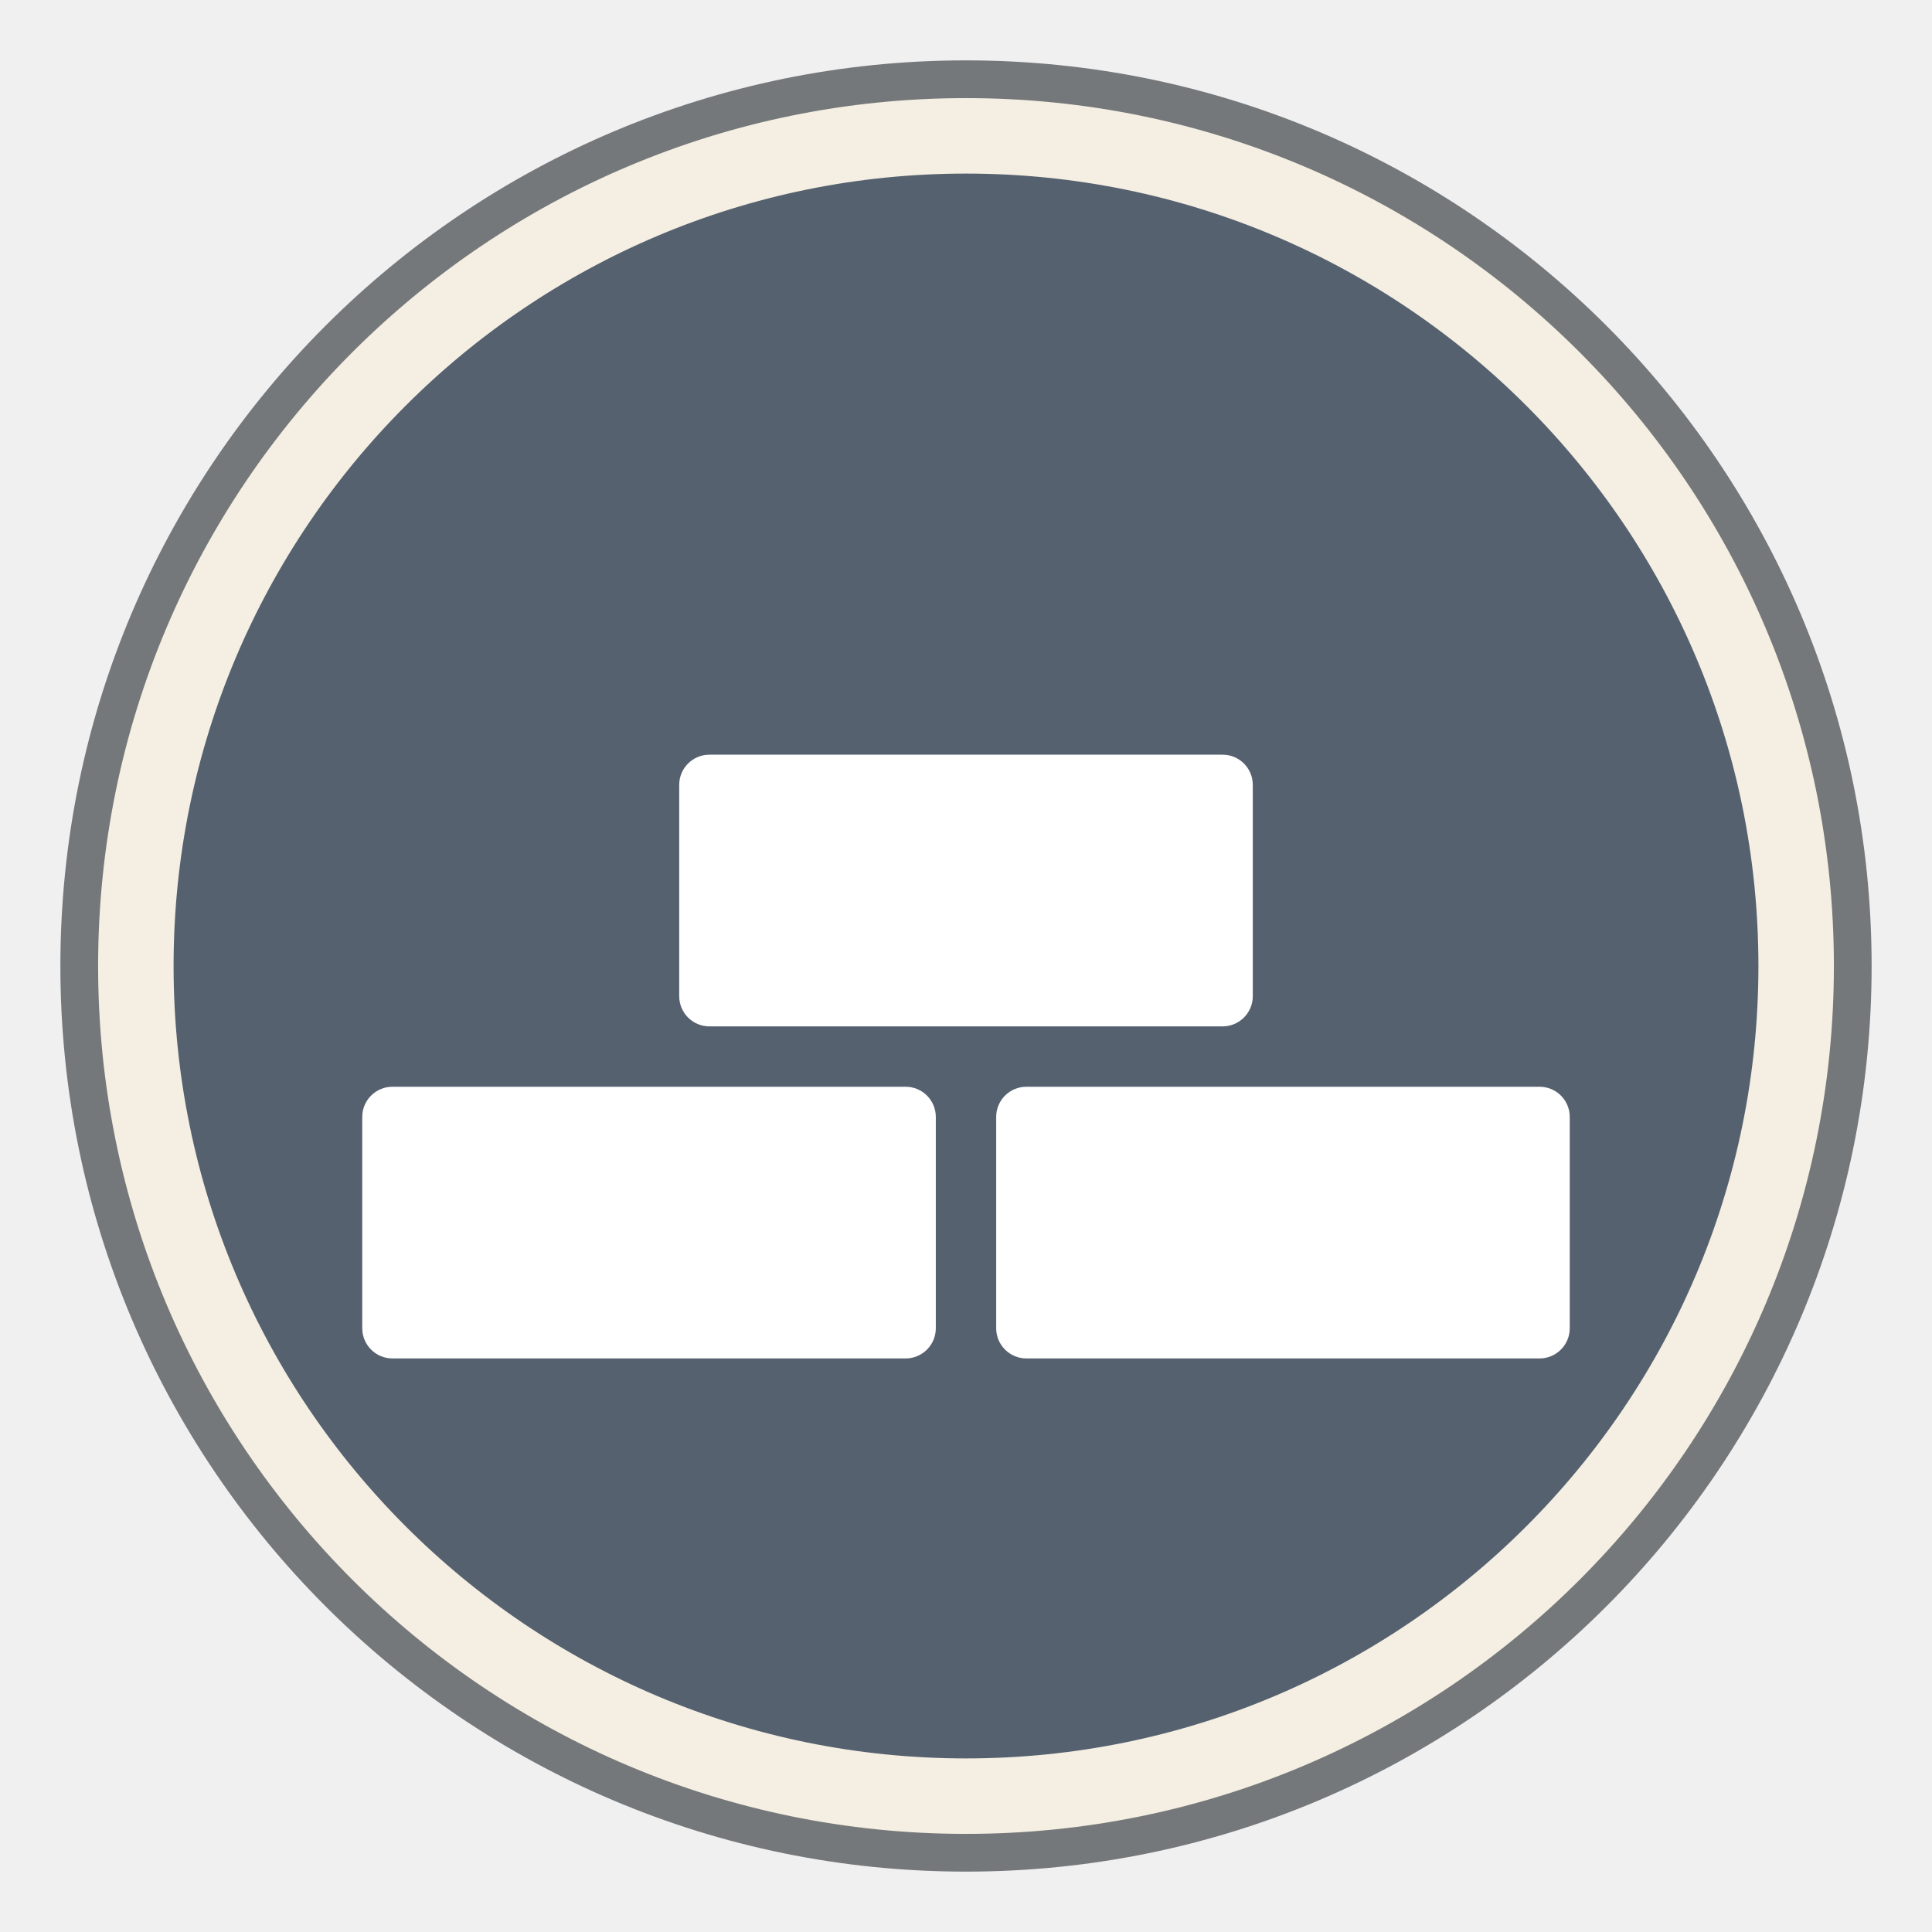
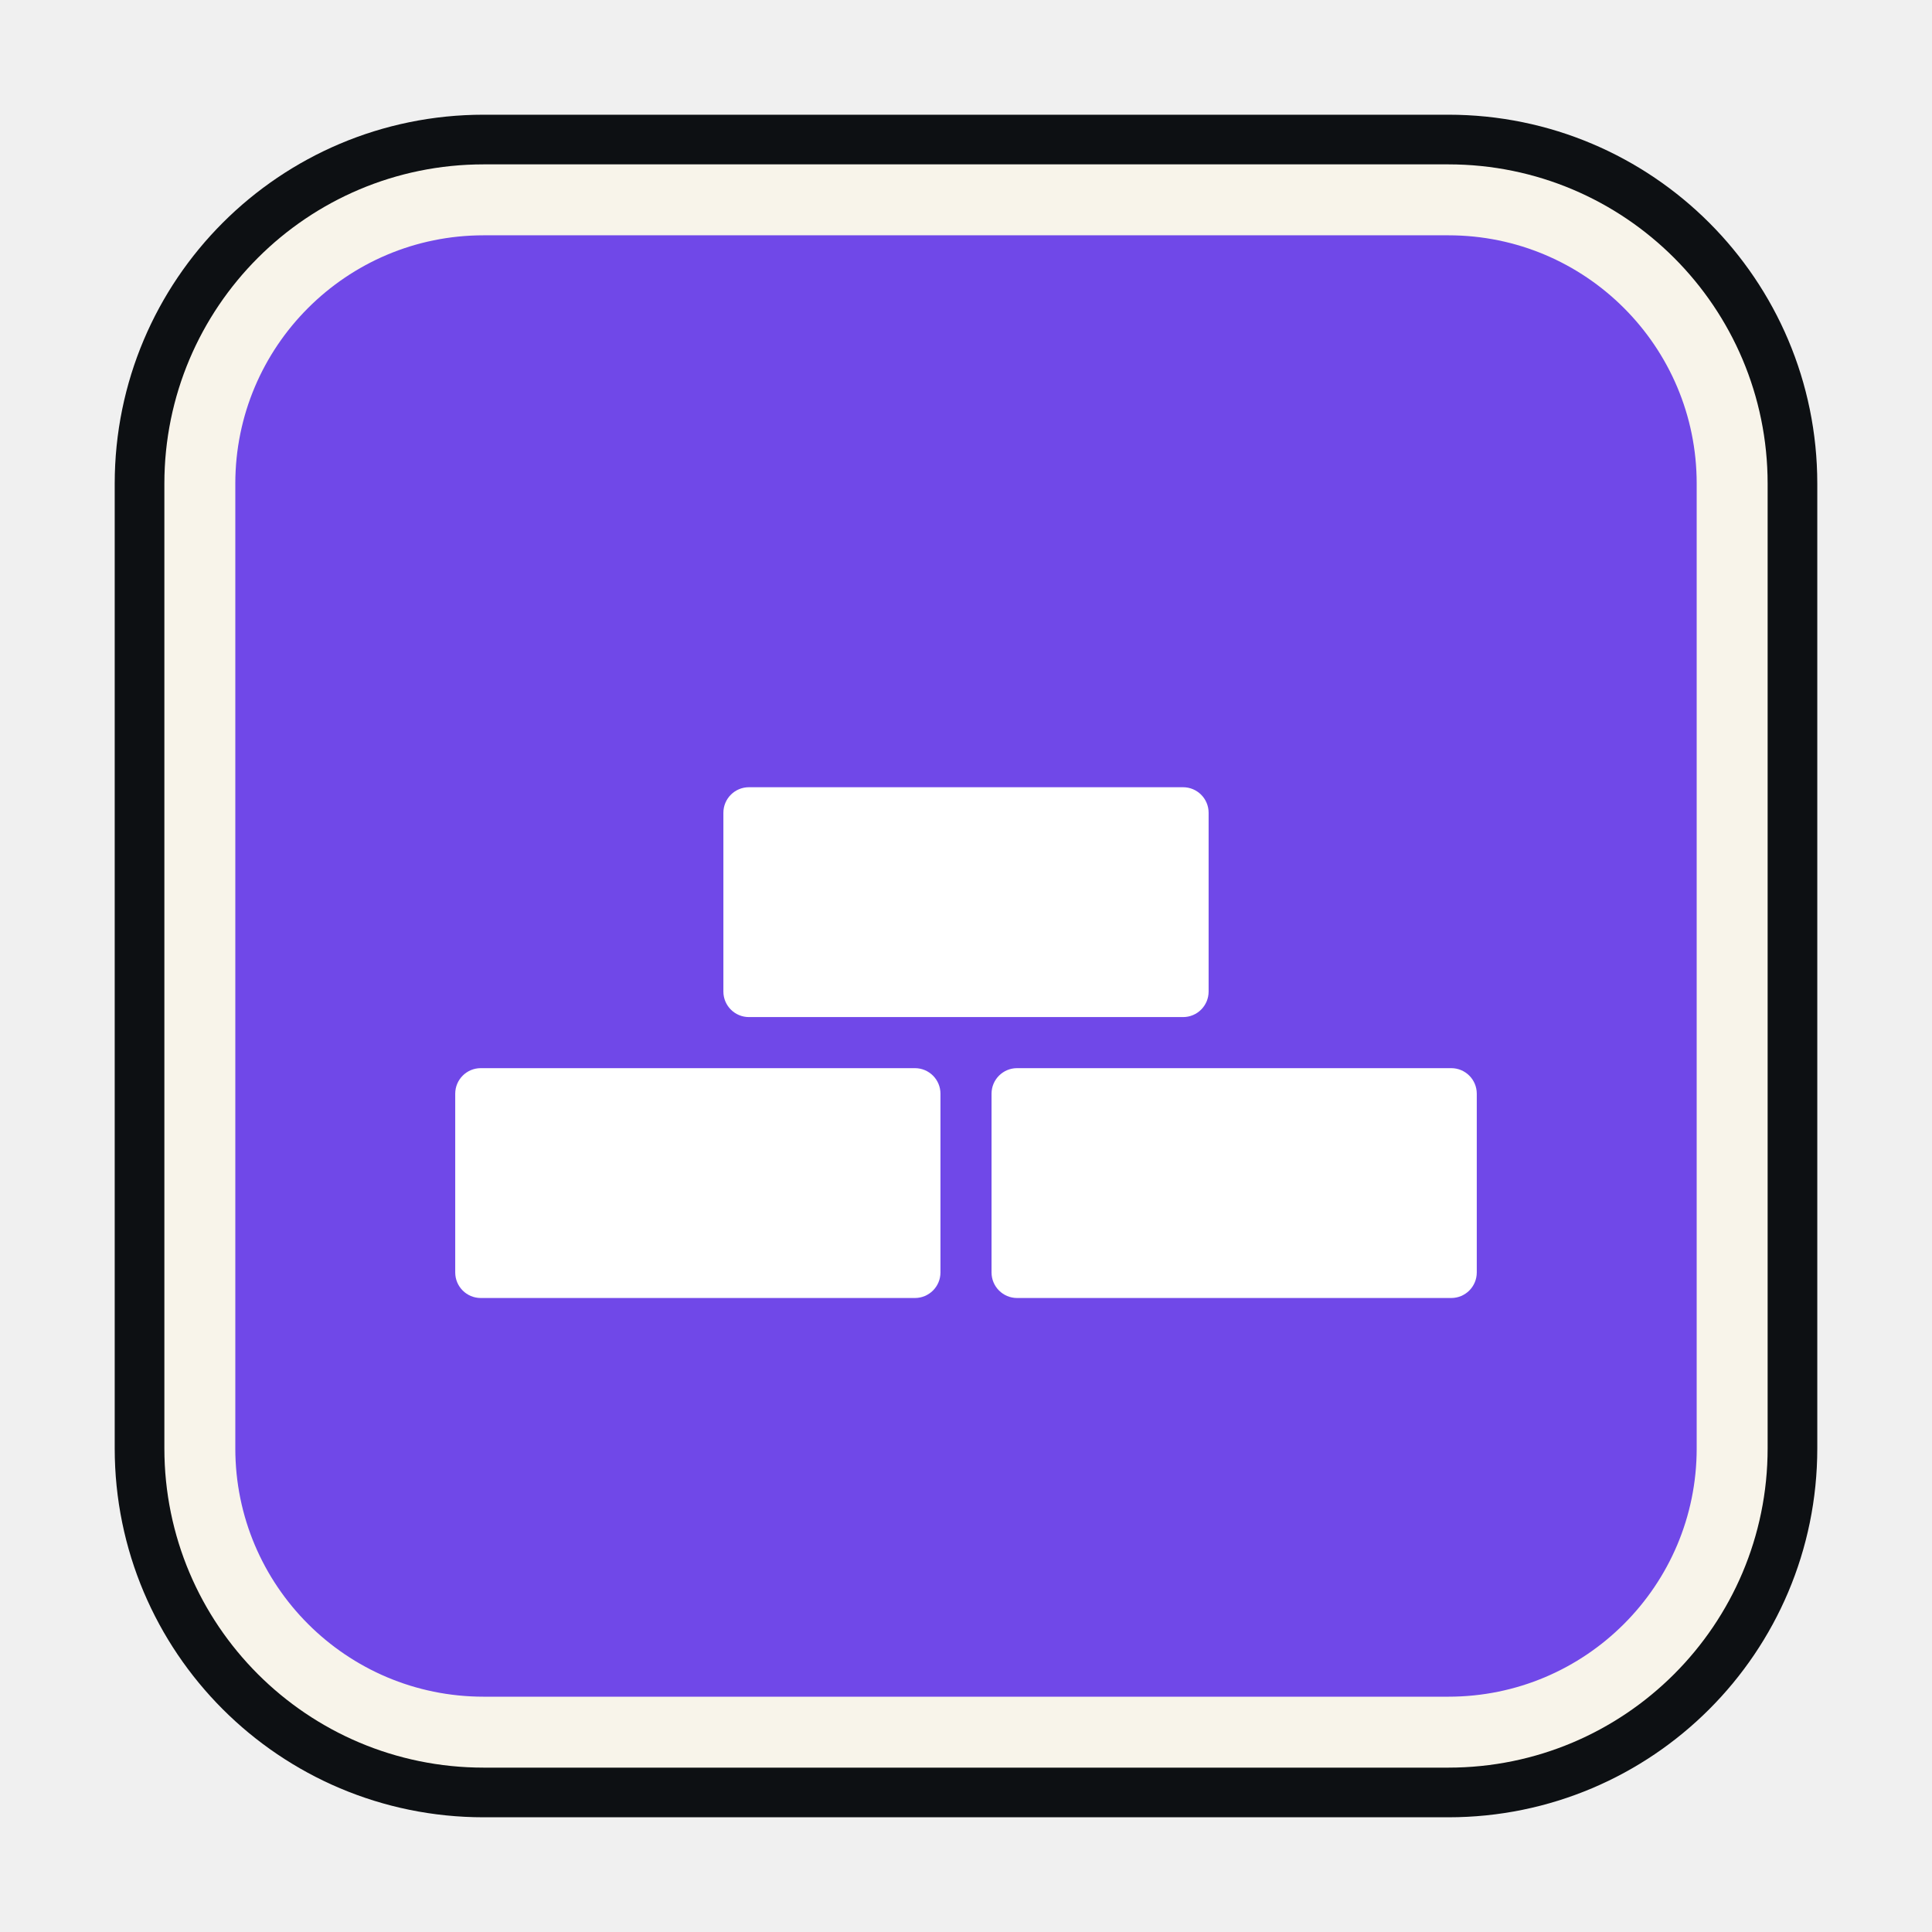
<svg xmlns="http://www.w3.org/2000/svg" width="128" height="128" viewBox="0 0 128 128">
-   <circle cx="64" cy="64" r="60" fill="#10151a" opacity="0.55" />
-   <circle cx="64" cy="64" r="55" fill="#566170" stroke="#f4efe2" stroke-width="5" />
-   <rect fill="#ffffff" x="24" y="72" width="38" height="18" rx="2" />
-   <rect fill="#ffffff" x="66" y="72" width="38" height="18" rx="2" />
-   <rect fill="#ffffff" x="45" y="50" width="38" height="18" rx="2" />
+   <g transform="translate(64 64) scale(0.94) translate(-64 -64)">
+     <g transform="translate(3 4)" fill="#000000" opacity="0.45">
+       <rect x="10" y="10" width="108" height="108" rx="20" />
+     </g>
+     <g fill="none" stroke="#0d1013" stroke-width="12" stroke-linejoin="round">
+       <rect x="10" y="10" width="108" height="108" rx="20" />
+     </g>
+     <g fill="#7048e8" stroke="#f8f4ea" stroke-width="5" stroke-linejoin="round">
+       <rect x="10" y="10" width="108" height="108" rx="20" />
+     </g>
+     <g transform="translate(64 64) scale(0.9) translate(-64 -64)">
+       <rect fill="#ffffff" x="24" y="72" width="38" height="18" rx="2" />
+       <rect fill="#ffffff" x="66" y="72" width="38" height="18" rx="2" />
+       <rect fill="#ffffff" x="45" y="50" width="38" height="18" rx="2" />
+     </g>
+   </g>
</svg>
